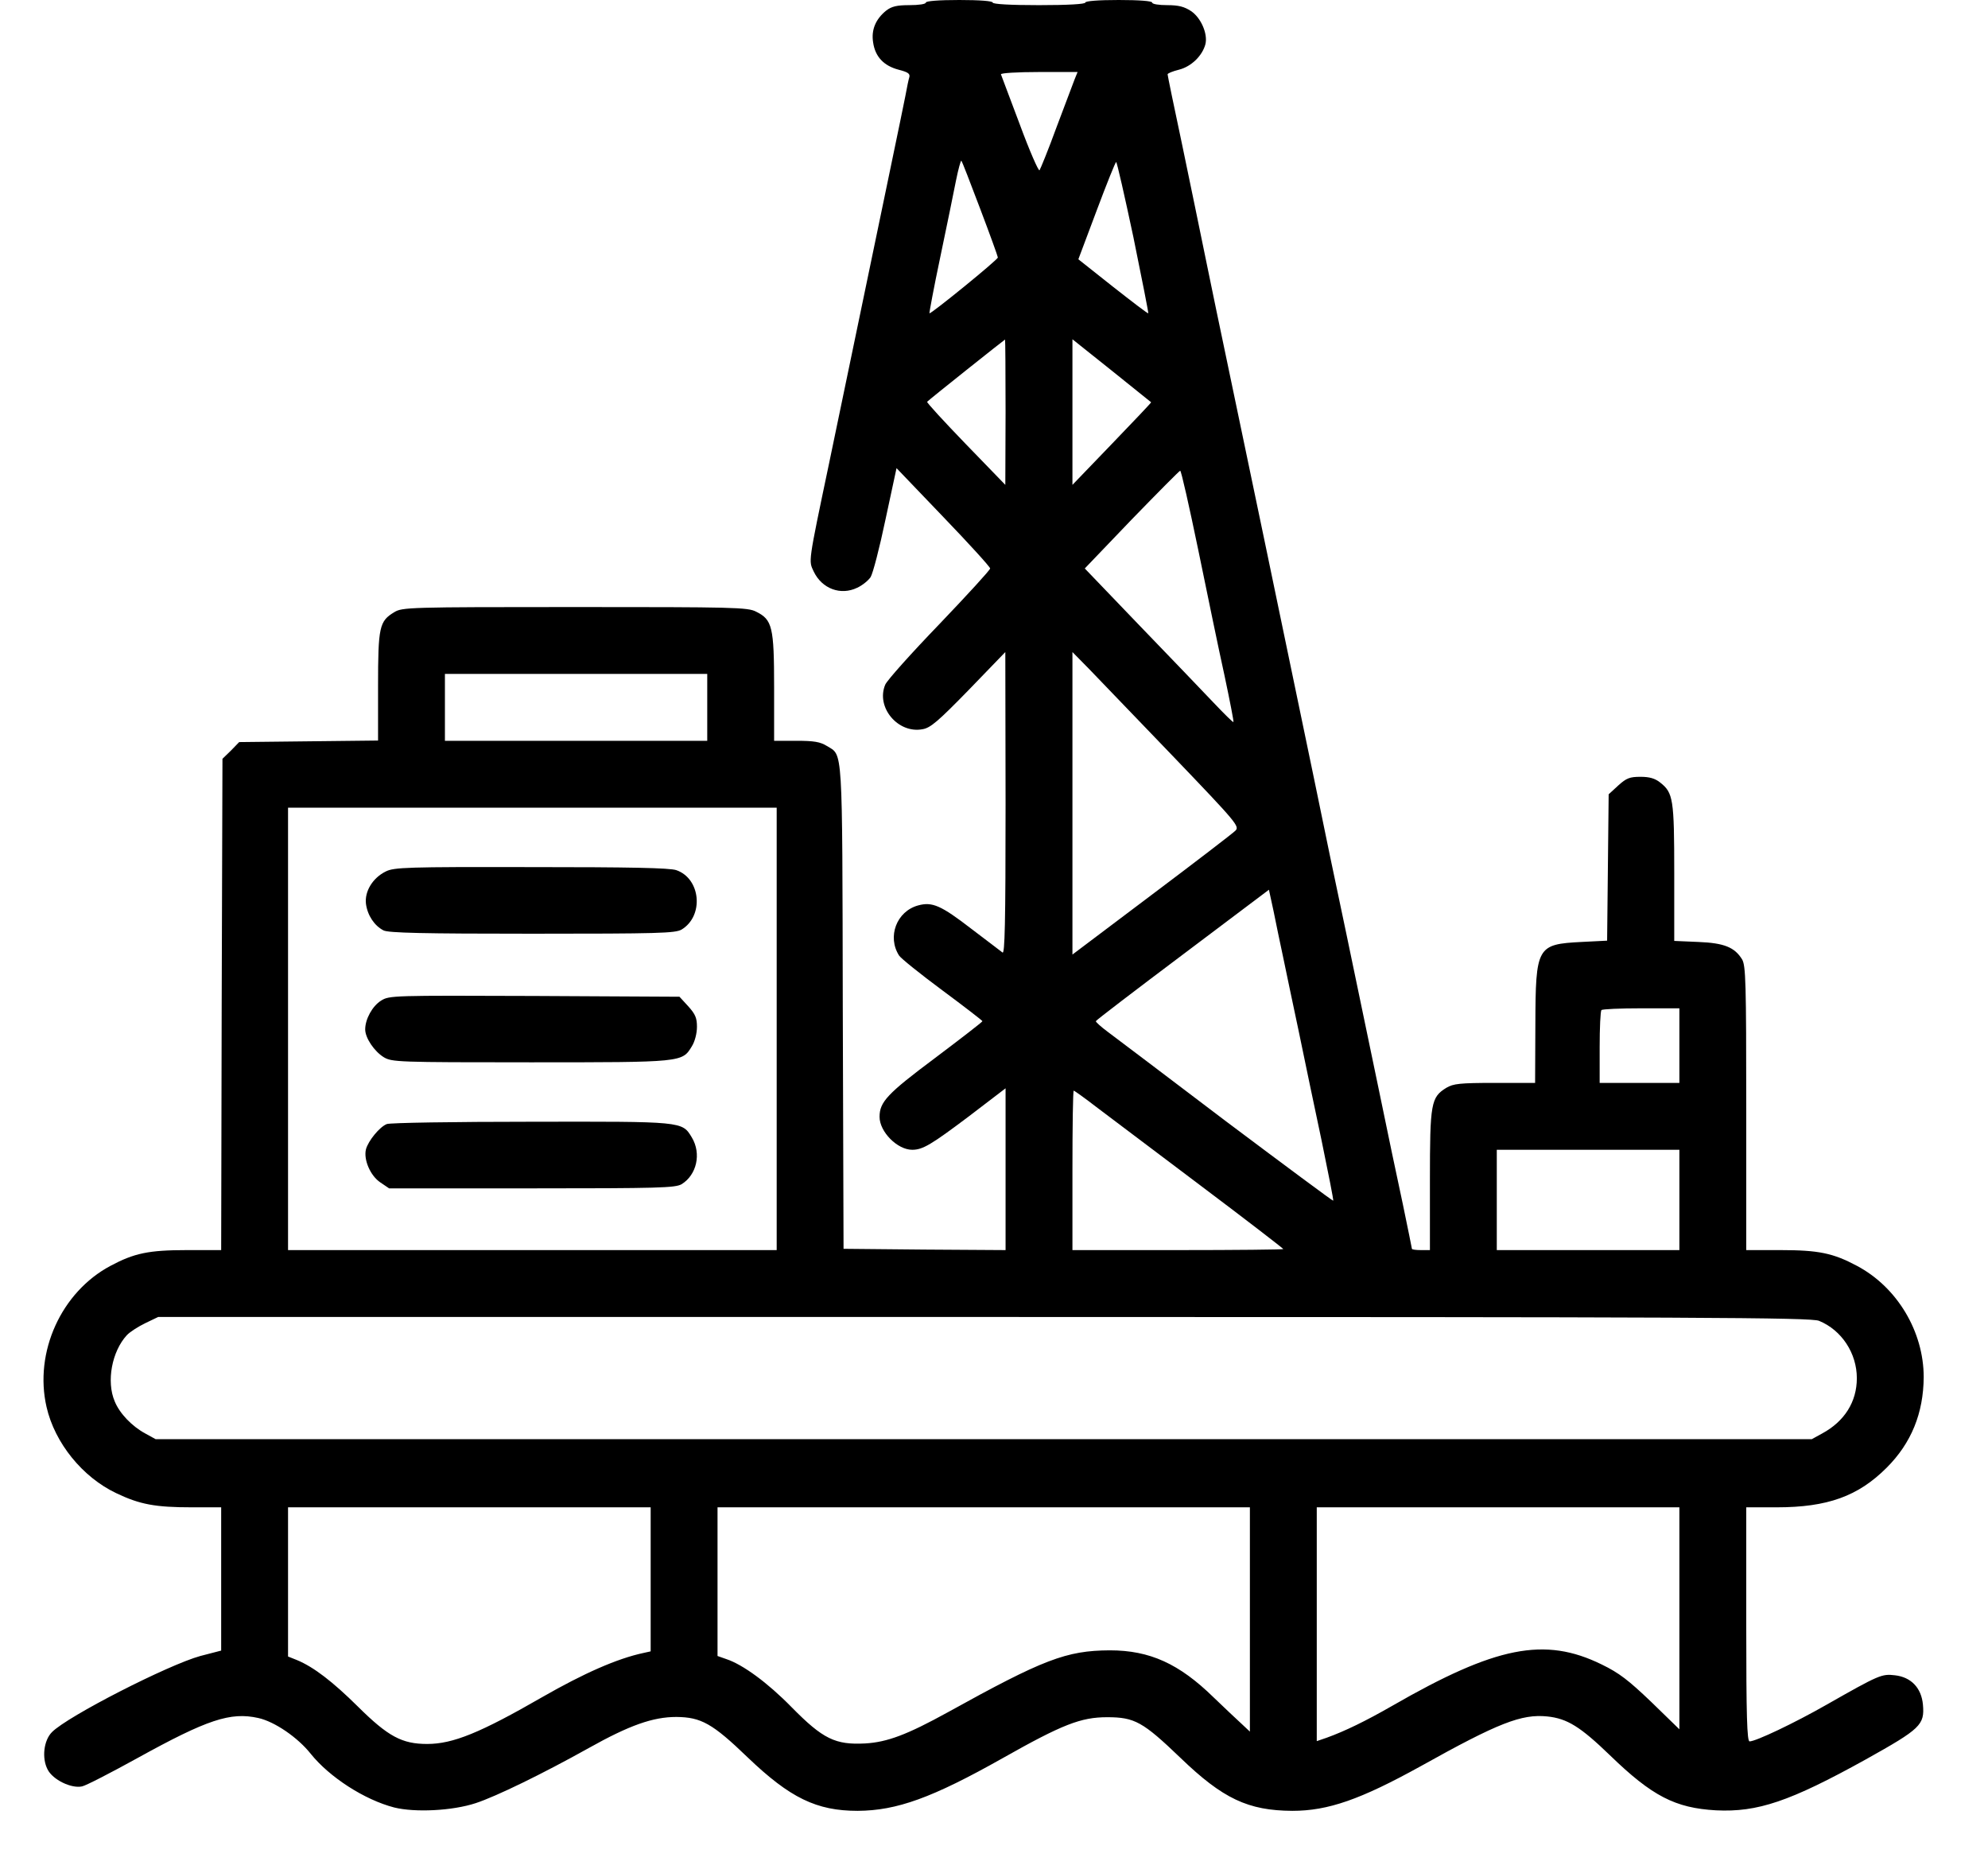
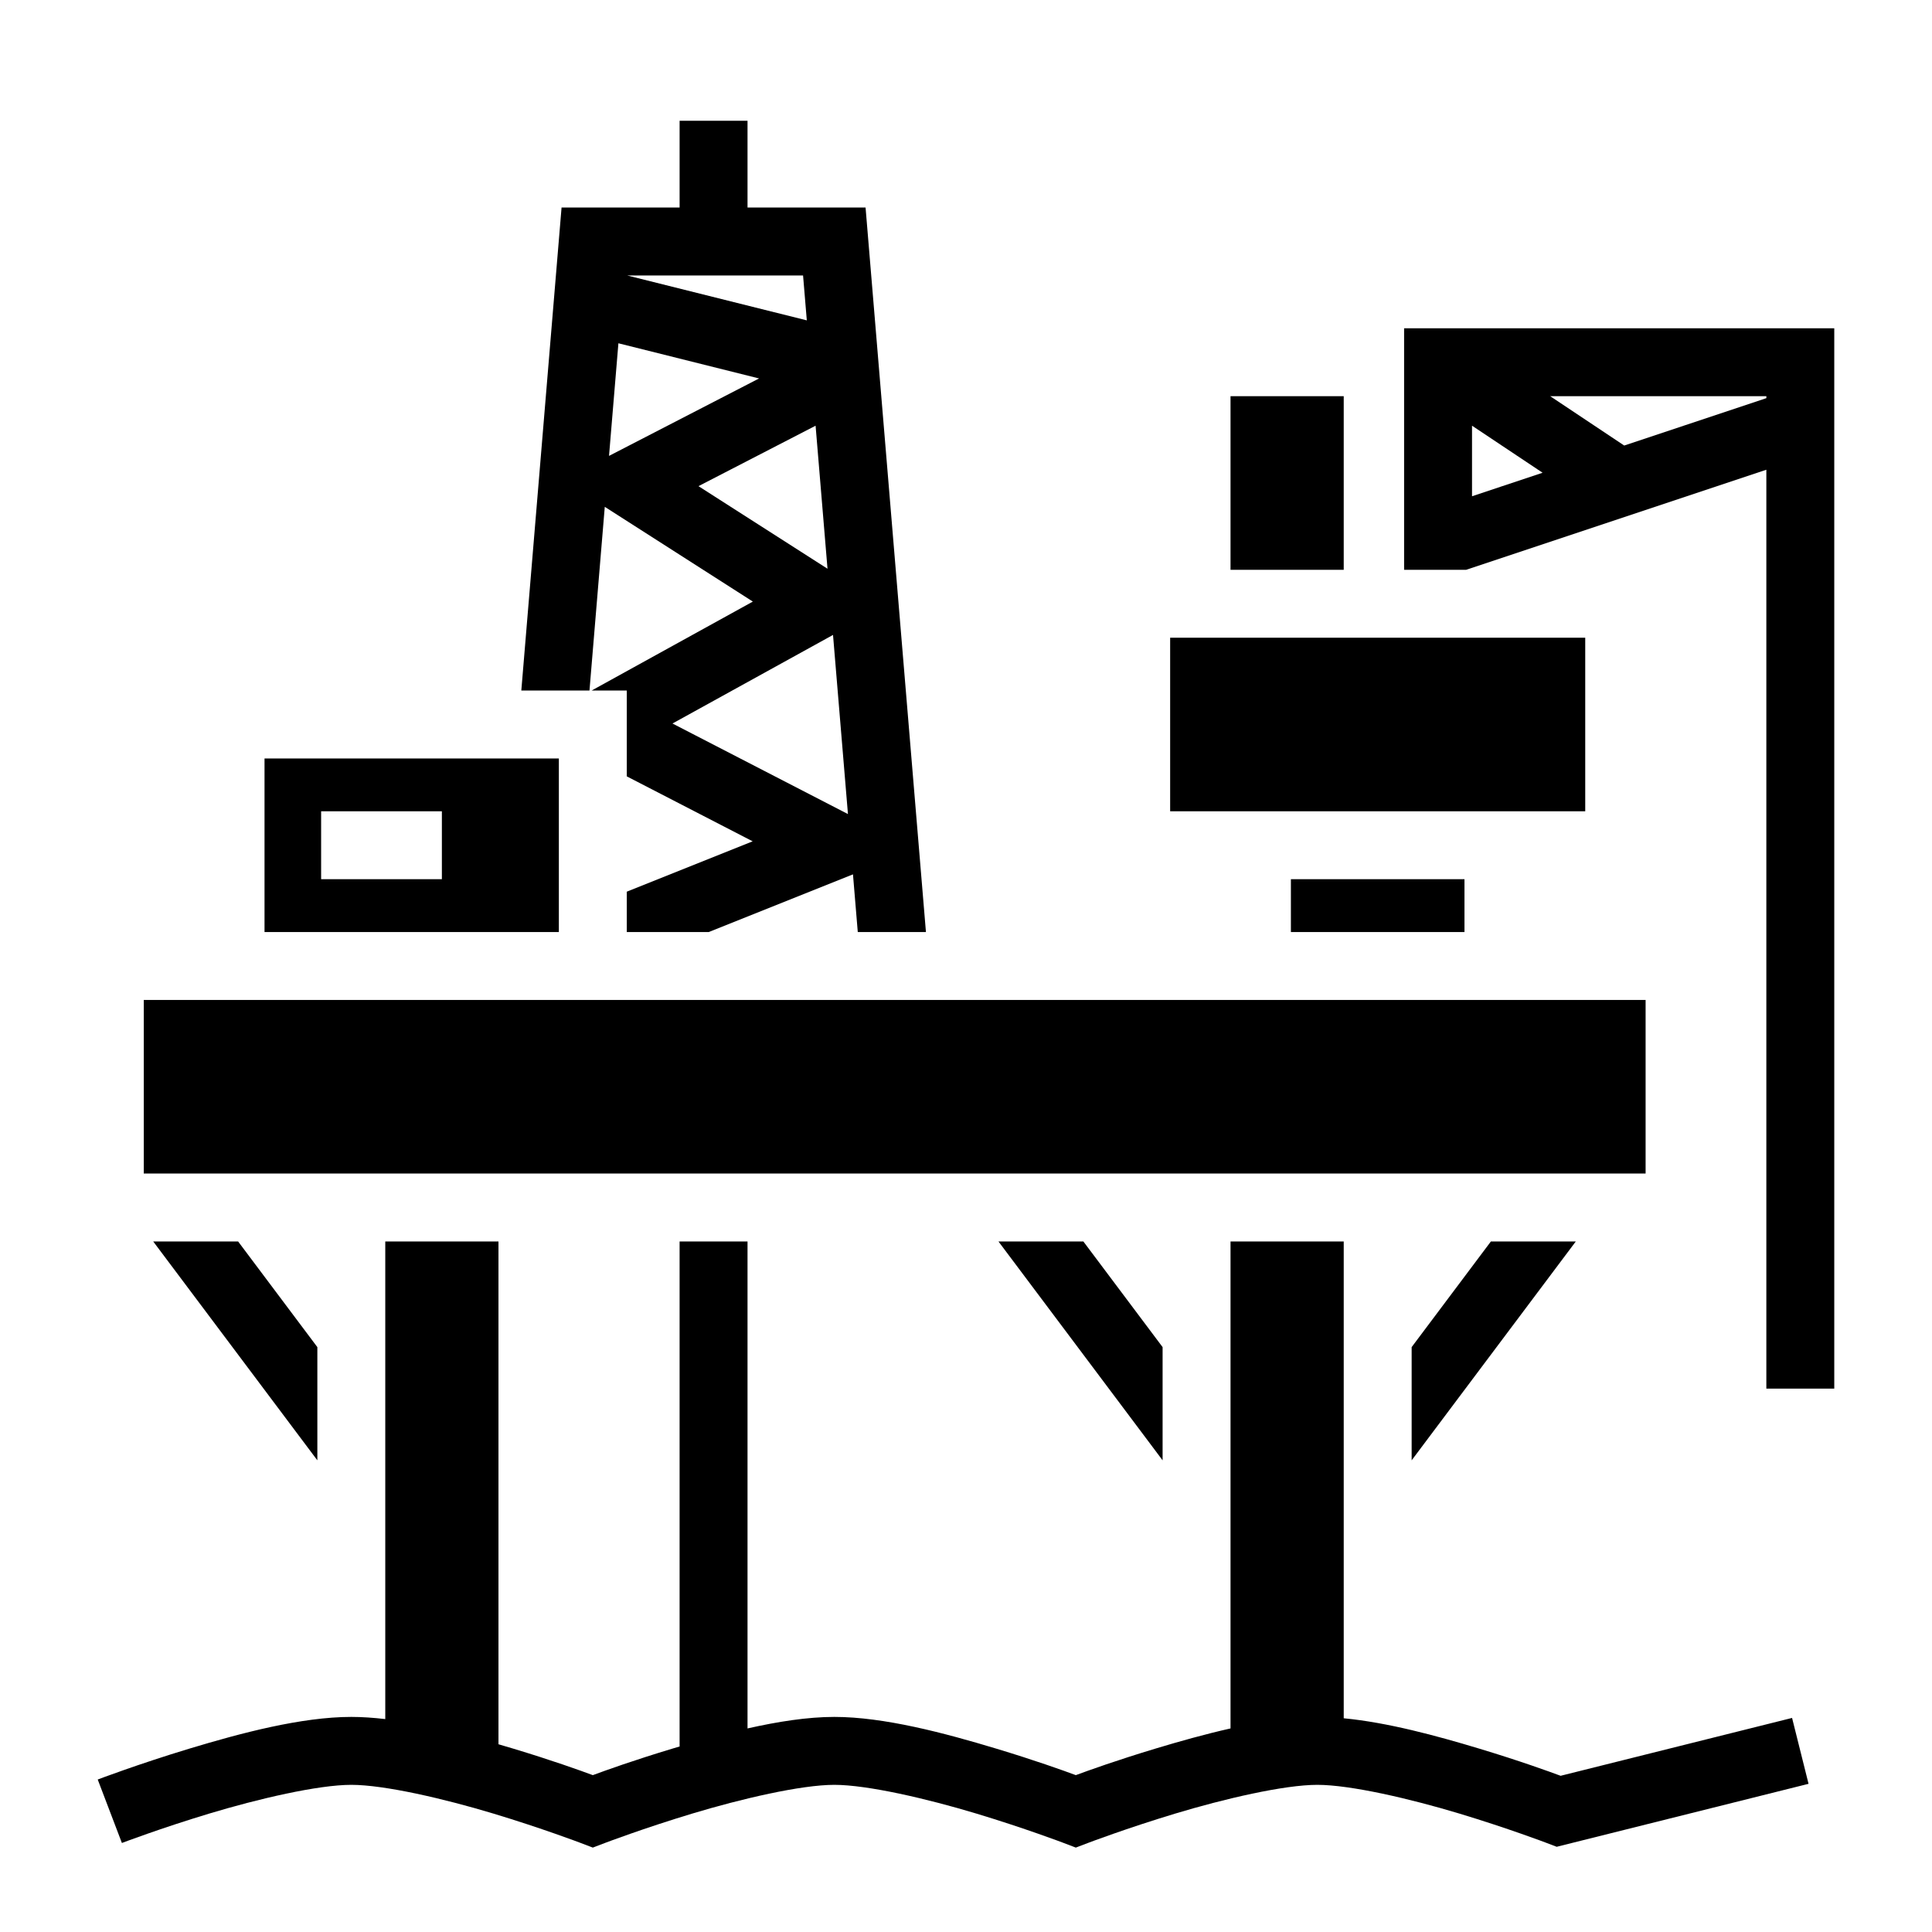
- <svg xmlns="http://www.w3.org/2000/svg" version="1.0" viewBox="0 0 773 728">
-   <g fill="#000000">
-     <path d="M360 1c0 .6-2.8 1-6.4 1-4.9 0-6.9.5-9 2.1-4.1 3.3-5.9 7.5-5.1 12.4.8 5.6 4.2 9.1 9.9 10.6 3.5.9 4.5 1.5 4.2 2.8-.3.9-1 4.3-1.6 7.6-1 5.2-8.2 39.6-29.6 142.5-8.3 39.5-8 37.9-6 42.2 3.2 6.7 10.5 9.4 16.9 6.3 2-.9 4.3-2.8 5.2-4.1.9-1.4 3.5-11.4 5.8-22.4l4.3-20 18.2 19c10 10.4 18.2 19.4 18.2 20 0 .6-8.9 10.3-19.7 21.6-10.9 11.3-20.4 21.9-21.1 23.6-3.7 8.8 5 19.1 14.5 17.3 3.1-.5 6.1-3.1 18-15.3l14.2-14.7.1 58.9c0 46.9-.3 58.7-1.2 57.9-.7-.5-6.1-4.7-12.1-9.2-11.8-9.1-15.2-10.6-20.7-9.1-8.4 2.3-12.1 12.2-7.4 19.5.7 1.1 8.3 7.2 16.8 13.5s15.5 11.7 15.6 12c0 .3-8.3 6.7-18.4 14.3-18.6 13.9-21.6 17.1-21.6 22.9 0 5.8 6.9 12.8 12.7 12.8 4.1 0 7.4-2 21.9-12.9l14.4-11V486l-31.5-.2-31.5-.3-.3-94c-.2-103 .1-97.6-6.2-101.5-2.6-1.6-5-2-11.9-2H301v-20.8c0-23.5-.7-26.3-7-29.4-3.2-1.7-8.7-1.8-70.5-1.8-64.7 0-67.1.1-70.2 2-5.8 3.5-6.3 5.6-6.3 28.9v21l-27 .3-27 .3-3.2 3.3-3.3 3.2-.3 95.5L86 486H72.7c-14.9 0-20.5 1.2-29.7 6.1-19.2 10.2-29.8 33.6-24.9 54.9 3.2 14 14 27.3 27.1 33.5 9.2 4.4 15.2 5.5 29.4 5.5H86v55.7l-8.1 2.1c-12.4 3.4-51.6 23.4-57.7 29.6-3.2 3.2-4 10.1-1.7 14.5 2 4 9.2 7.5 13.4 6.6 1.5-.3 11.2-5.3 21.7-11.1 27-14.9 36-17.9 46.8-15.5 6.4 1.4 15.4 7.6 20.4 13.9 7.3 9.1 20.9 17.9 32.5 20.9 8.1 2 22.6 1.3 31.7-1.7 7.9-2.6 25.8-11.3 43.9-21.4 15.9-8.9 25-12.1 34.1-12.1 9.6.1 14 2.5 27.7 15.7 16.5 15.8 26.8 20.8 42.8 20.8 15.2-.1 28.9-5 56.4-20.5 23.2-13.1 30.4-15.9 40.6-15.9 10.7 0 13.9 1.8 28.5 15.8 16.5 15.9 26.3 20.5 43.5 20.6 13.9 0 26.5-4.4 50-17.4 30.1-16.8 39.1-20.3 49.1-19.3 7.8.8 12.9 4 24.4 15.1 16.4 15.9 25.4 20.5 41.2 21.4 16.2.8 28.7-3.4 58.3-19.8 21.3-11.9 22.9-13.4 22.2-21.3-.6-6.5-4.6-10.7-10.9-11.4-5.1-.6-6.1-.2-26.5 11.4-12.8 7.3-27.6 14.3-30 14.3-1 0-1.3-9.8-1.3-45.5V586h11.8c19.8 0 31.7-4.3 42.8-15.4 9.6-9.6 14.3-21.2 14.4-35.2 0-17.7-10.3-35-26-43.3-9.2-4.9-14.8-6.1-29.7-6.1H679v-55.1c0-49.2-.2-55.4-1.6-57.9-2.9-4.7-6.9-6.4-17.1-6.8l-9.3-.4v-26.5c0-28.7-.4-31.1-5.5-35.1-2-1.6-4.2-2.2-7.6-2.2-4.2 0-5.5.5-8.7 3.4l-3.7 3.4-.3 28.5-.3 28.4-9.9.5c-17.4.9-17.9 1.7-18 32.2l-.1 22.6h-15.7c-13.6 0-16.1.3-18.8 1.9-6 3.7-6.4 5.9-6.4 36V486h-3.5c-1.9 0-3.5-.2-3.5-.5 0-.2-1.6-8-3.5-17.2-2-9.3-6.3-29.6-9.5-45.3-3.3-15.7-8.9-42.7-12.5-60-3.7-17.3-9.3-44.3-12.5-60-9.7-46.8-29.8-143.1-34.1-163.5-2.2-10.5-5.8-27.6-7.9-38-2.1-10.5-6.4-30.9-9.4-45.5-3.1-14.5-5.6-26.7-5.6-27.1 0-.4 2-1.2 4.4-1.8 4.8-1.2 9.1-5.4 10.3-9.9 1-4-1.7-10.3-5.6-12.9-2.6-1.7-4.8-2.3-9.2-2.3-3.3 0-5.9-.4-5.9-1s-5-1-13-1-13 .4-13 1-6.7 1-18 1-18-.4-18-1-5-1-13-1-13 .4-13 1zm57.9 29.7c-.6 1.6-3.8 10-7.1 18.8-3.2 8.8-6.3 16.3-6.6 16.7-.4.4-3.9-7.6-7.7-17.9-3.9-10.2-7.1-19-7.3-19.4-.2-.5 6.4-.9 14.7-.9H419l-1.1 2.7zm-36.8 50.4c3.8 10 6.9 18.6 6.9 19 0 .9-26.1 22.1-26.6 21.7-.1-.2 1.7-10 4.2-21.8s5.2-25.2 6.1-29.7c.9-4.5 1.9-8.1 2.1-7.8.3.2 3.5 8.6 7.3 18.6zm59.6 11.1c3.3 16.1 5.9 29.4 5.8 29.6-.2.2-6.3-4.5-13.7-10.3l-13.5-10.7 7.1-18.9c3.9-10.4 7.3-18.9 7.6-18.9.3 0 3.3 13.2 6.7 29.2zm-49.7 68-.1 28.3-15.4-15.9c-8.5-8.8-15.3-16.2-15-16.4.7-.8 30-24.1 30.3-24.2.1 0 .2 12.7.2 28.2zm56.6-3.8c.1.1-6.7 7.3-15.2 16.1l-15.4 16v-56.6l15.3 12.2c8.3 6.7 15.3 12.3 15.3 12.3zm18.3 57.3c3.5 17 8 38.9 10.2 48.8 2.1 9.9 3.7 18.1 3.5 18.2-.2.2-3.6-3.2-7.6-7.4-4.1-4.3-17-17.8-28.8-30L421.8 221l18.2-19c10.1-10.4 18.6-19 18.9-19 .4 0 3.5 13.8 7 30.7zm-9.9 80.2c25.2 26.3 26.1 27.4 24.3 29.1-1 1-15.6 12.2-32.5 24.9L417 371.1V253.5l6.4 6.5c3.5 3.6 18.1 18.8 32.6 33.9zM275 275v13H173v-26h102v13zm27 125v86H112V314h190v86zm196.9-28c1.1 5.2 3.8 18.3 6.1 29 2.2 10.7 6.2 29.8 8.9 42.5 2.6 12.6 4.7 23.2 4.5 23.3-.1.2-18.8-13.7-41.6-30.8-22.7-17.2-43.4-32.9-46-34.8-2.7-2-4.8-3.9-4.7-4.2 0-.3 15.2-11.9 33.7-25.8l33.6-25.3 1.8 8.3c.9 4.6 2.6 12.6 3.7 17.8zM653 406.5V421h-31v-13.8c0-7.6.3-14.2.7-14.5.3-.4 7.3-.7 15.5-.7H653v14.5zm-226.8 23.8c4.6 3.5 22.8 17.2 40.6 30.6 17.7 13.3 32.2 24.5 32.2 24.7 0 .2-18.4.4-41 .4h-41v-31c0-17.1.2-31 .5-31 .2 0 4.2 2.8 8.7 6.3zM653 466.5V486h-71v-39h71v19.5zm54.3 47c8.8 3.6 14.7 12.6 14.7 22.3 0 9.2-4.8 16.8-13.5 21.5l-4 2.2h-644l-4-2.2c-5.2-2.8-10-7.8-11.9-12.5-3.3-7.7-1.1-19.4 4.7-25.7 1.2-1.3 4.5-3.4 7.2-4.7l5-2.4h321.1c279.6 0 321.6.2 324.7 1.5zM253 614v28l-2.7.6c-10.4 2.2-23.4 8-39.3 17.1-24.3 14-34.9 18.3-44.9 18.3-9.8 0-15.2-2.9-26.9-14.5-9.8-9.7-17.2-15.4-23.7-18.1L112 644v-58h141v28zm233 15.6v43.6l-3.2-3c-1.8-1.6-6.7-6.3-10.9-10.3-13.4-13.1-24.8-18.3-40.4-18.3-16.9.1-25.8 3.5-63 24.1-15.8 8.7-23.5 11.6-32.1 12.1-11.6.6-16.4-1.7-28.6-14.1-9.3-9.5-19-16.6-25.4-18.7l-3.4-1.2V586h207v43.6zm167-.5v43.2l-10.9-10.6c-8.9-8.5-12.5-11.3-19.3-14.6-22.2-10.9-41.2-7.1-81.5 16.1-10.3 5.9-18.3 9.8-25.5 12.4l-3.8 1.3V586h141v43.1z" />
-     <path d="M150 338.8c-5.1 2.5-8.3 7.8-7.7 12.6.6 4.5 3.3 8.5 6.8 10.3 1.8 1 15.8 1.3 57.7 1.3 49.5 0 55.7-.2 58.2-1.6 8.8-5.3 7.5-19.8-2-23.1-2.5-.9-18.2-1.2-56.5-1.2-48.5-.1-53.3.1-56.5 1.7z" />
-     <path d="M148.2 389c-3.4 2.1-6.2 7.2-6.2 11.2 0 3.3 3.5 8.5 7.2 10.8 3.2 1.9 5.2 2 57.1 2 59.3 0 58.9 0 62.7-6.2 1.2-1.9 2-5.1 2-7.6 0-3.4-.6-4.9-3.4-8l-3.4-3.7-56.4-.3c-55.1-.2-56.4-.2-59.6 1.8z" />
-     <path d="M150.4 437c-2.8 1.1-7.2 6.5-8.1 9.8-1 4 1.7 10.3 5.6 12.9l3.4 2.3h55.4c49.6 0 55.8-.2 58.3-1.6 5.9-3.6 7.8-11.9 4-18.2-3.8-6.3-3.3-6.2-62.7-6.1-29.6 0-54.7.4-55.9.9z" />
-   </g>
+ <svg xmlns="http://www.w3.org/2000/svg" viewBox="0 0 512 512">
+   <path d="M180.102 32v23H148.82l-10.666 128h18.063l4.056-48.686 39.237 25.112L156.783 183h9.319v22.742l33.365 17.219-33.365 13.346V247h21.732l38.213-15.285L227.32 247h18.063l-16-192h-31.281V32h-18zm-13.895 41h46.613l.993 11.9L166.207 73zm205.895 14v64h16.459l79.54-26.514V368h18V87h-114zm-208.217 3.973 37.277 9.32-39.764 20.523 2.487-29.843zM326.102 105v46h30v-46h-30zm84.724 0h57.276v.514l-37.67 12.556L410.826 105zm-20.724 7.816 18.695 12.463-18.695 6.233v-18.696zm-173.963.002 3.158 37.9-34.193-21.882 31.035-16.018zm4.619 55.444 3.957 47.474-46.502-24 42.545-23.474zm89.344.738v46h110v-46h-110zm-240 32v46h78v-46h-78zm15 14h32v18h-32v-18zm257 18v14h46v-14h-46zm-304 32v46h398v-46h-398zm2.5 64 43.5 58v-30l-21-28h-22.5zm61.5 0v126.576c-3.1-.362-6.122-.576-9-.576-13.178 0-29.267 4.285-42.848 8.385s-24.356 8.205-24.356 8.205l6.407 16.82s10.23-3.894 23.152-7.795c12.922-3.9 28.832-7.615 37.645-7.615 8.812 0 24.722 3.715 37.644 7.615 12.922 3.9 23.152 7.795 23.152 7.795l3.204 1.22 3.203-1.22s10.23-3.894 23.152-7.795c12.922-3.9 28.832-7.615 37.645-7.615 8.812 0 24.722 3.715 37.644 7.615 12.922 3.9 23.152 7.795 23.152 7.795l3.204 1.22 3.203-1.22s10.23-3.894 23.152-7.795c12.922-3.9 28.832-7.615 37.645-7.615 8.812 0 24.722 3.715 37.644 7.615 12.922 3.9 23.152 7.795 23.152 7.795l2.643 1.008 66.744-16.688-4.367-17.46-61.336 15.334c-3.107-1.152-10.661-3.907-21.633-7.22-11.256-3.397-24.23-6.915-35.847-8.023V329h-30v129.053c-6.795 1.53-13.588 3.442-19.848 5.332-10.511 3.173-17.698 5.77-21.152 7.045-3.455-1.274-10.641-3.872-21.153-7.045-13.58-4.1-29.67-8.385-42.847-8.385-7.104 0-15.054 1.263-23 3.053V329h-18v133.838c-.613.182-1.245.365-1.848.547-10.511 3.173-17.698 5.77-21.152 7.045-3.455-1.274-10.641-3.872-21.153-7.045-1.256-.38-2.553-.758-3.847-1.137V329h-30zm162.5 0 43.5 58v-30l-21-28h-22.5zm130.5 0-21 28v30l43.5-58h-22.5z" />
</svg>
